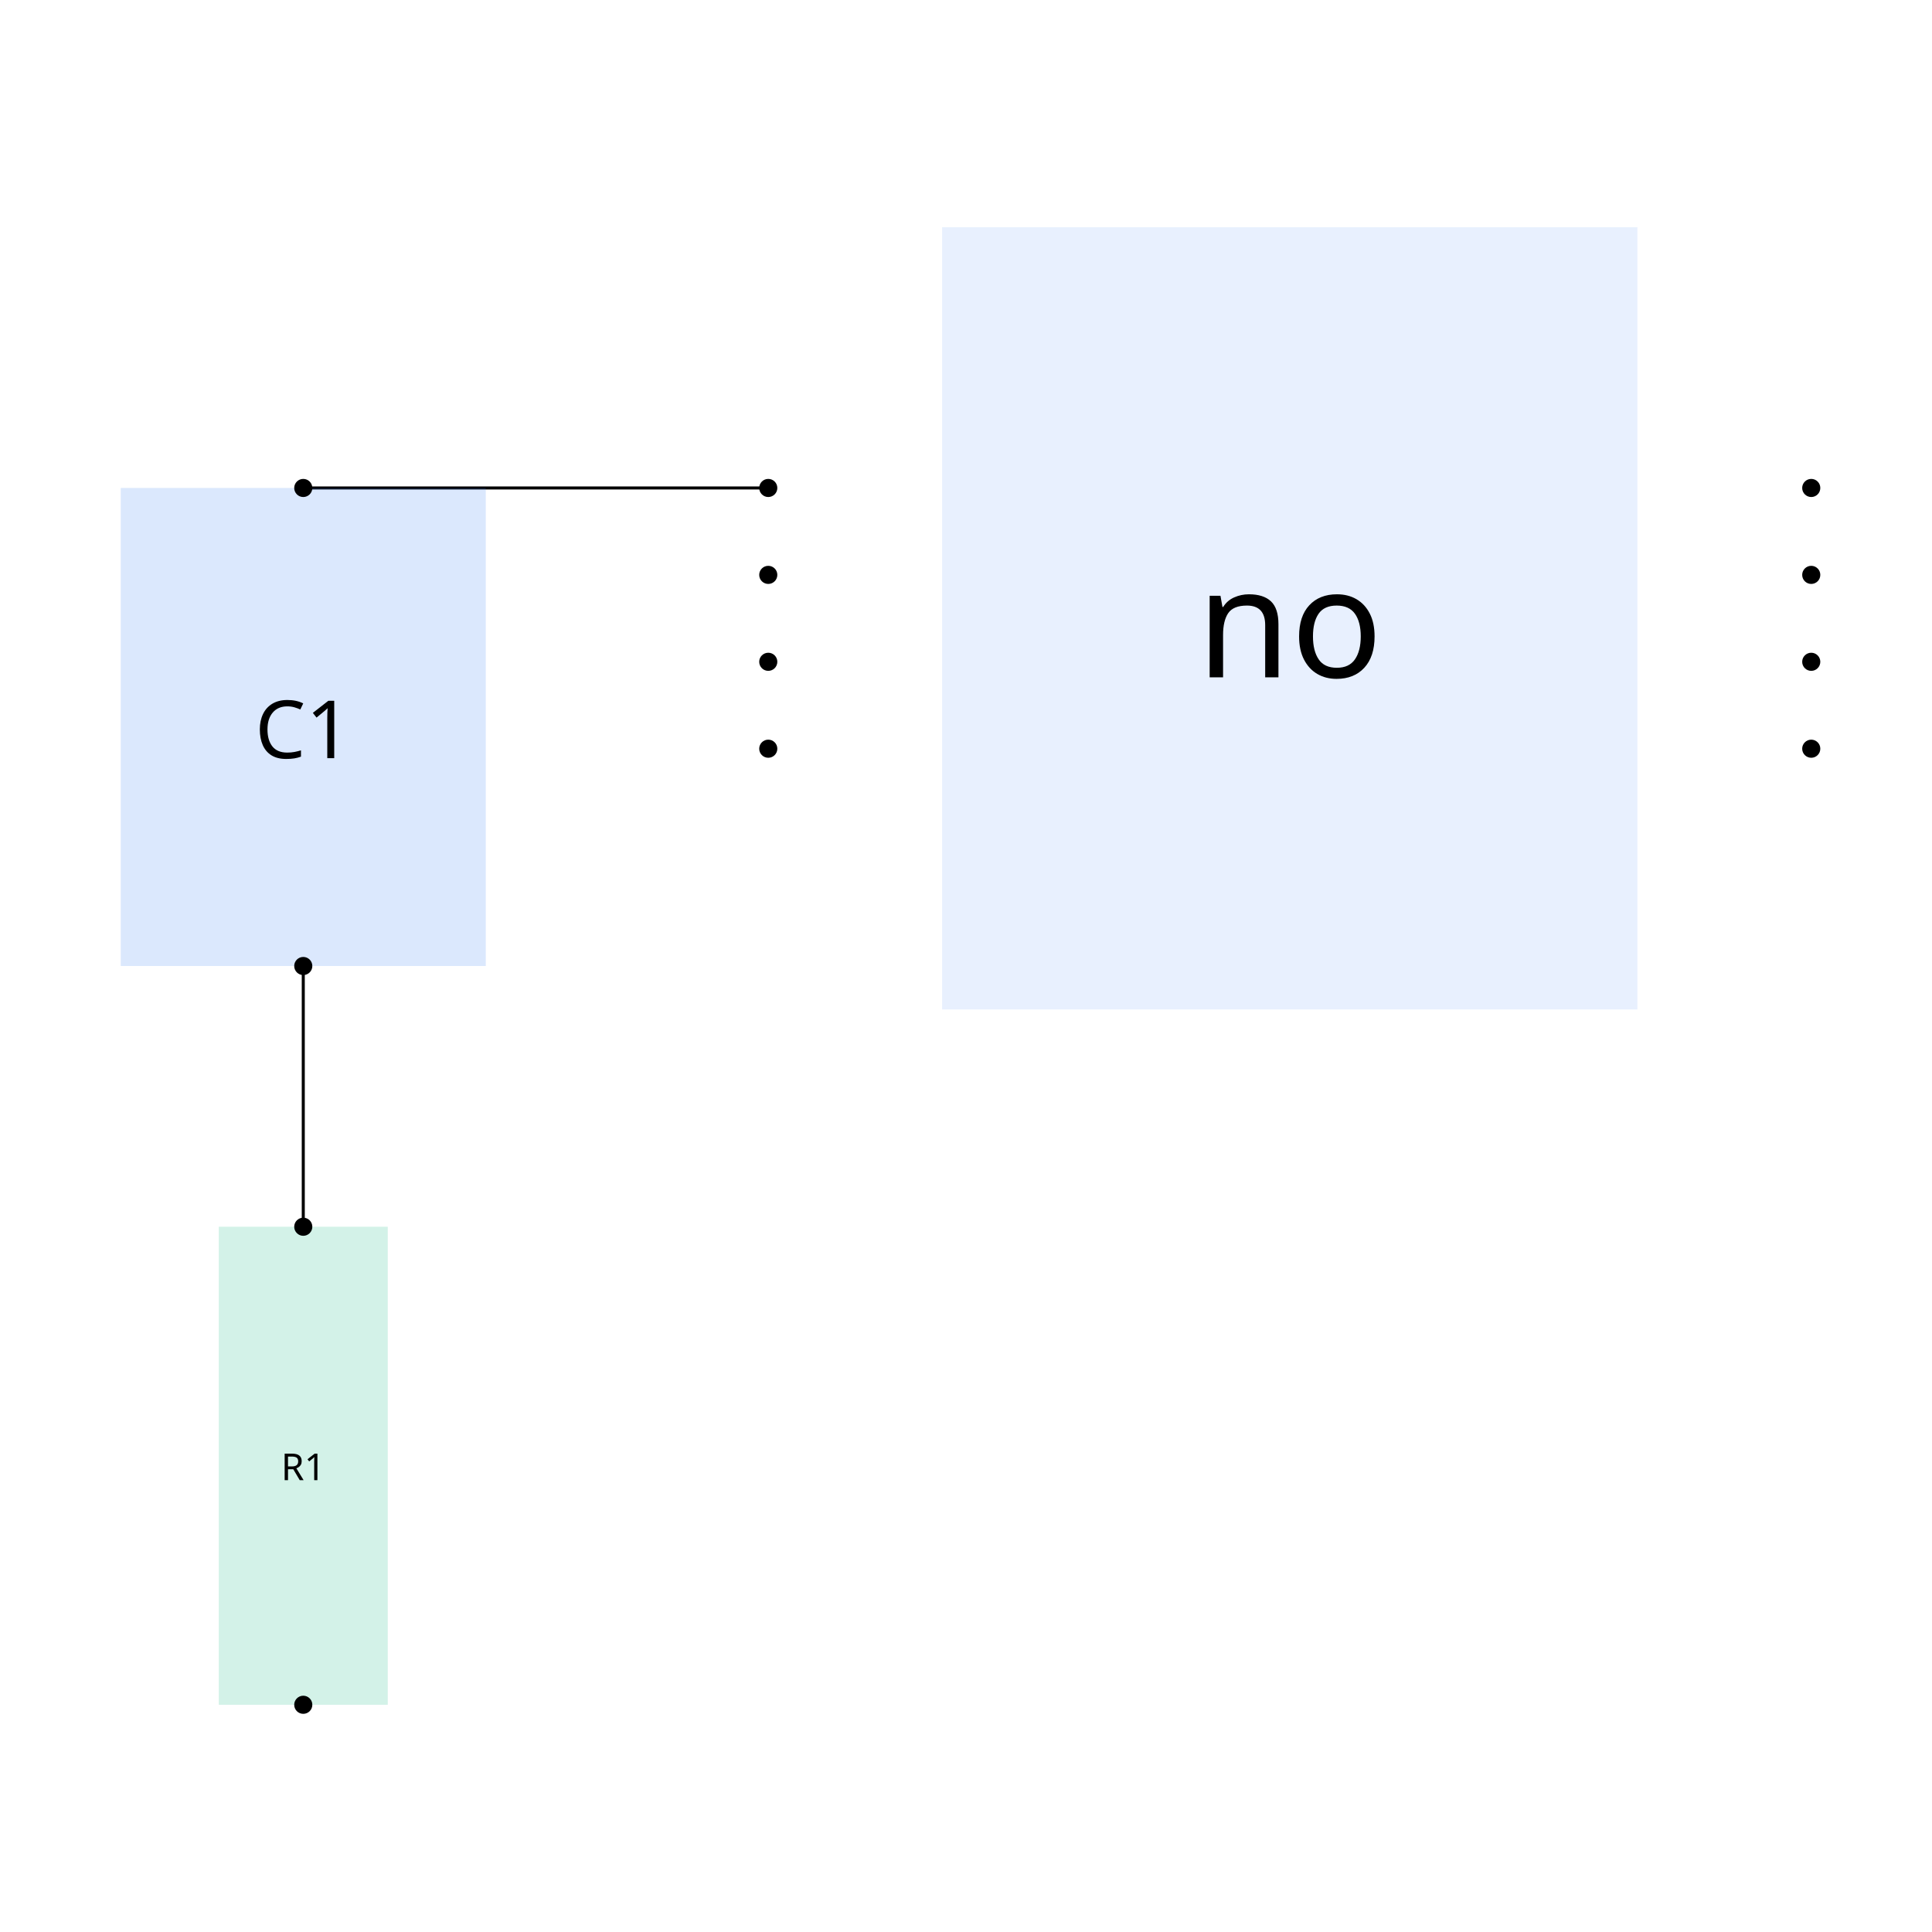
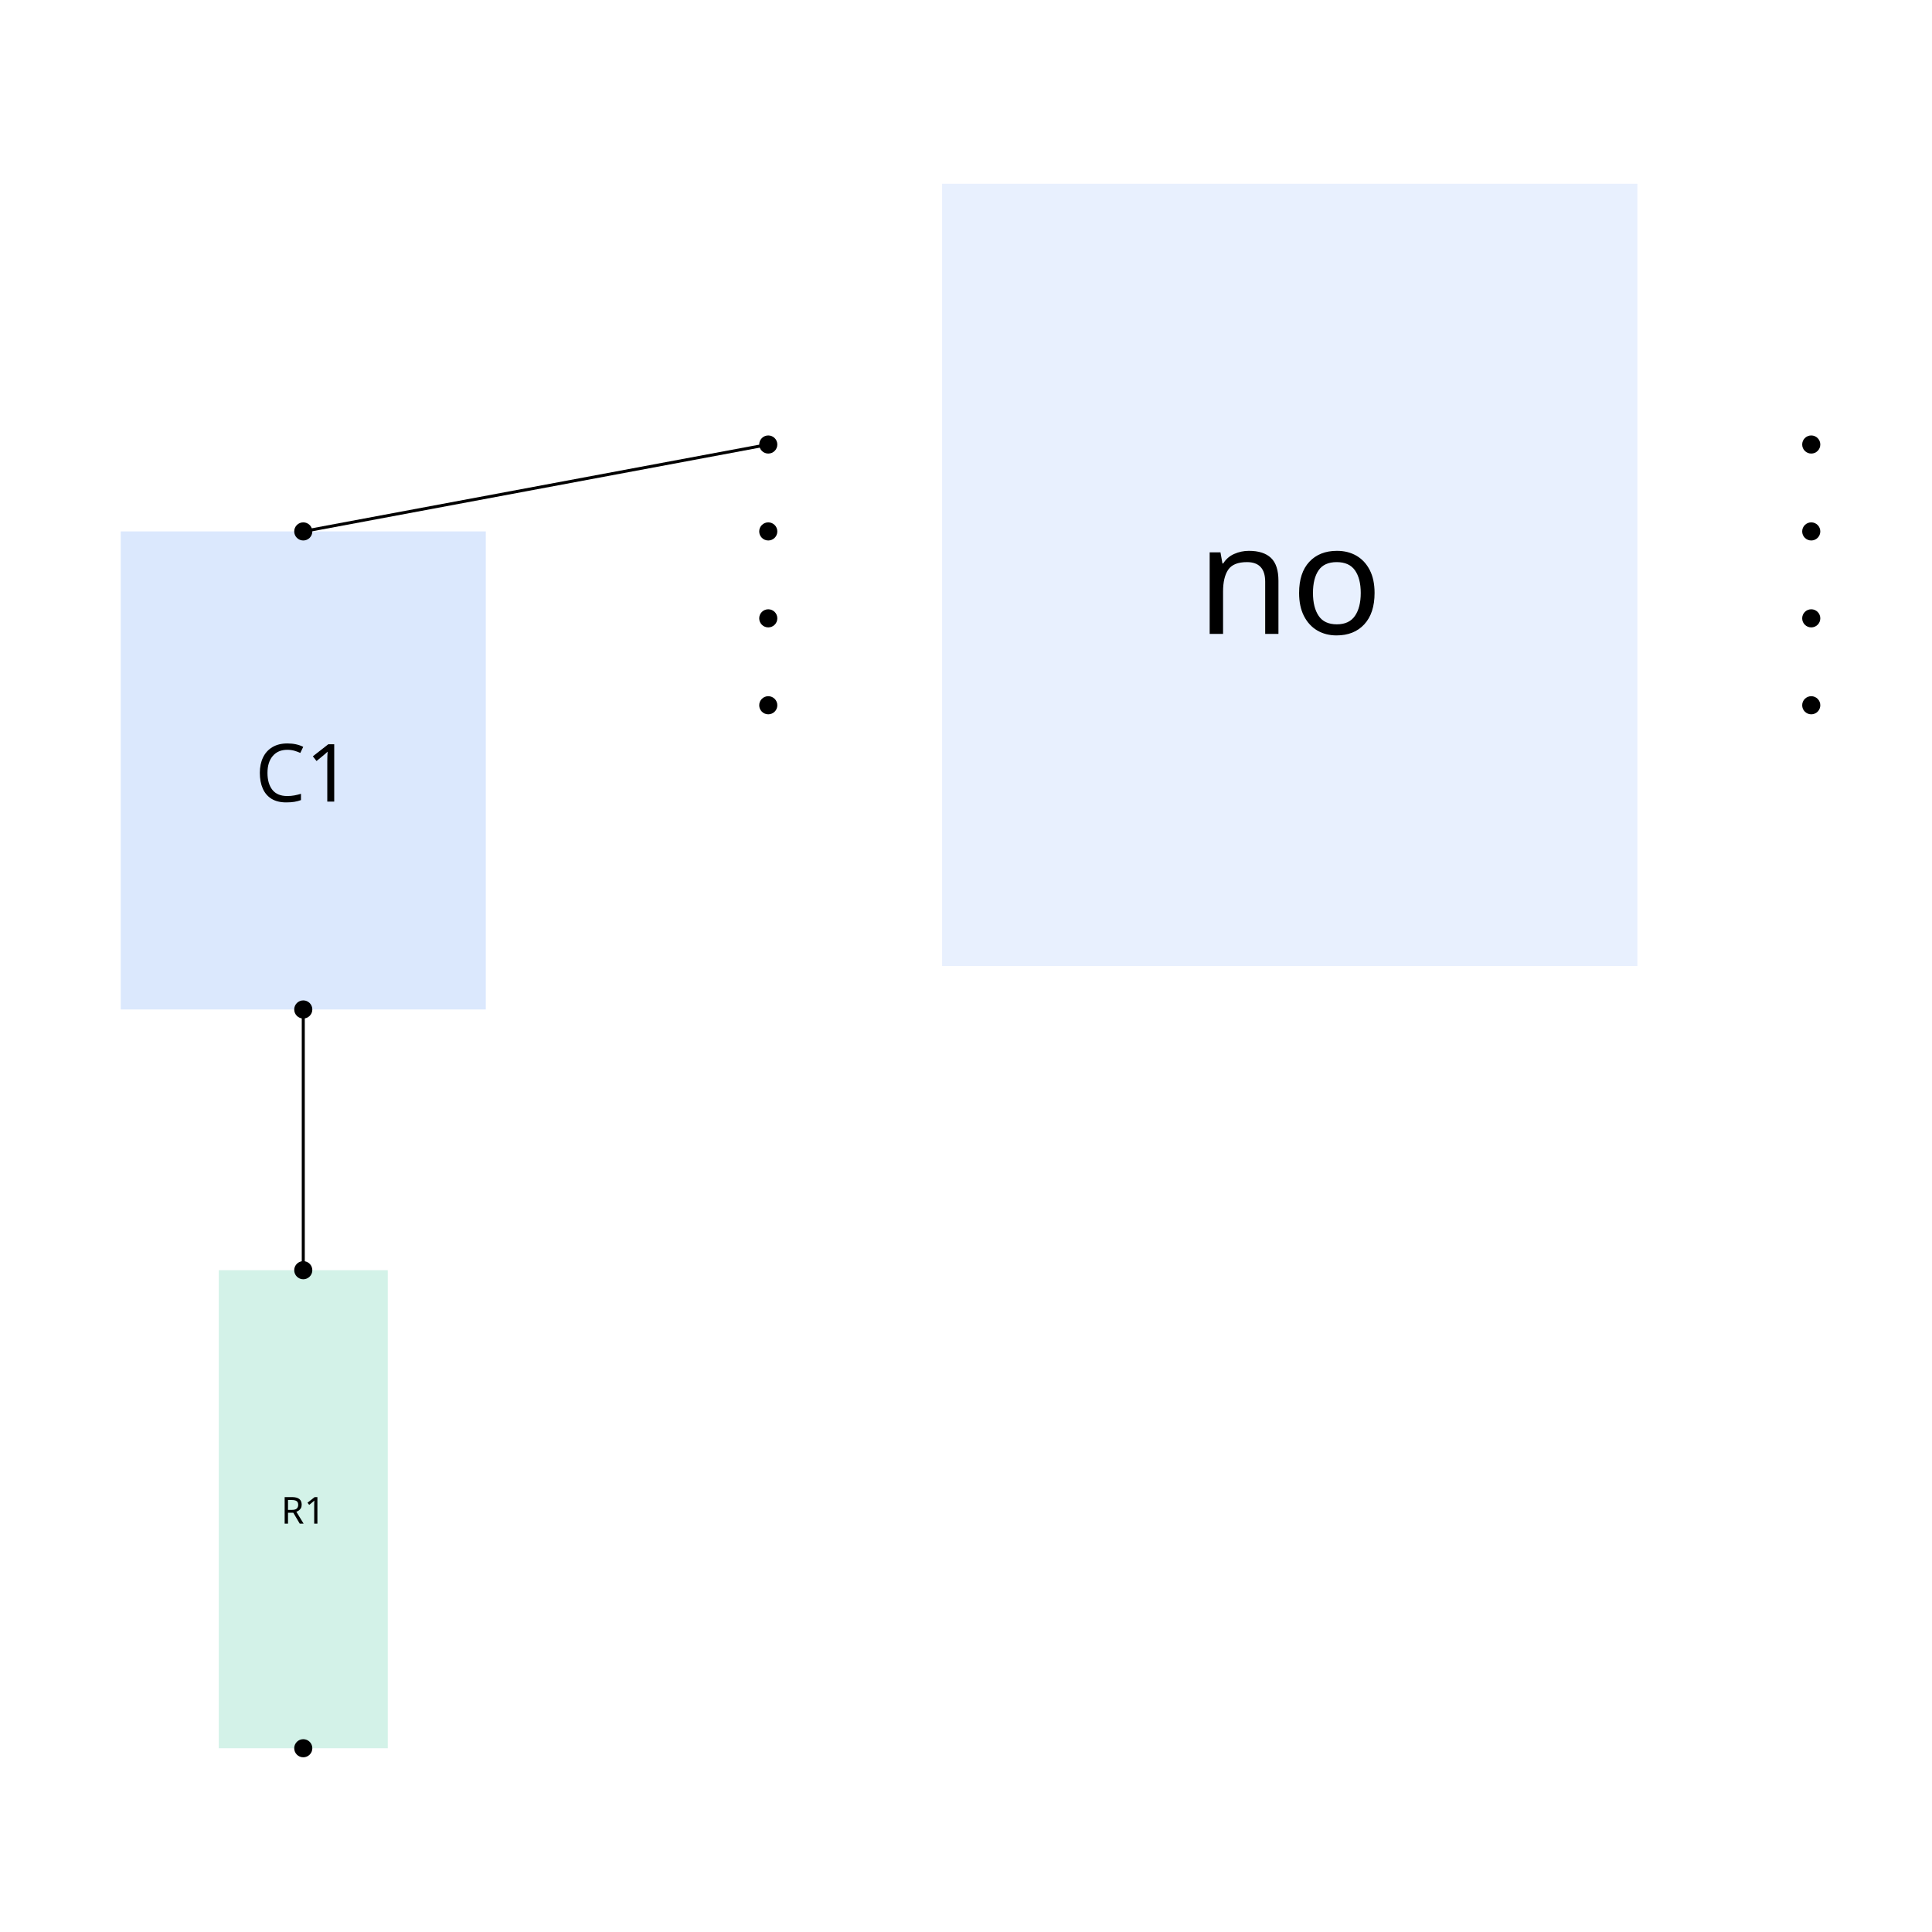
<svg xmlns="http://www.w3.org/2000/svg" width="640" height="640" viewBox="0 0 640 640">
  <rect width="100%" height="100%" fill="white" />
  <g>
-     <polyline data-points="-2.27,-0.8 -2.27,-1.4" data-type="line" data-label="" points="100.463,320 100.463,406.375" fill="none" stroke="black" stroke-width="1px" />
+     <polyline data-points="-2.27,-1 -2.27,-1.5999999999999999" data-type="line" data-label="" points="100.463,334.396 100.463,420.771" fill="none" stroke="black" stroke-width="1px" />
  </g>
  <g>
-     <polyline data-points="-1.2000000000000002,0.30000000000000004 -2.27,0.30000000000000004" data-type="line" data-label="" points="254.499,161.645 100.463,161.645" fill="none" stroke="black" stroke-width="1px" />
+     <polyline data-points="-1.2000000000000002,0.30000000000000004 -2.27,0.10000000000000003" data-type="line" data-label="" points="254.499,147.249 100.463,176.041" fill="none" stroke="black" stroke-width="1px" />
  </g>
  <g>
-     <rect data-type="rect" data-label="R1" data-x="-2.27" data-y="-1.95" x="72.469" y="406.375" width="55.987" height="158.355" fill="rgba(16, 185, 129, 0.18)" stroke="none" stroke-width="0.007" />
+     <rect data-type="rect" data-label="R1" data-x="-2.27" data-y="-2.15" x="72.469" y="420.771" width="55.987" height="158.355" fill="rgba(16, 185, 129, 0.18)" stroke="none" stroke-width="0.007" />
  </g>
  <g>
-     <rect data-type="rect" data-label="C1" data-x="-2.27" data-y="-0.25" x="40" y="161.645" width="120.925" height="158.355" fill="rgba(59, 130, 246, 0.18)" stroke="none" stroke-width="0.007" />
+     <rect data-type="rect" data-label="C1" data-x="-2.27" data-y="-0.45" x="40" y="176.041" width="120.925" height="158.355" fill="rgba(59, 130, 246, 0.18)" stroke="none" stroke-width="0.007" />
  </g>
  <g>
-     <rect data-type="rect" data-label="no" data-x="0" data-y="0" x="312.082" y="75.27" width="230.334" height="259.126" fill="rgba(59, 130, 246, 0.12)" stroke="none" stroke-width="0.007" />
+     <rect data-type="rect" data-label="no" data-x="0" data-y="0" x="312.082" y="60.874" width="230.334" height="259.126" fill="rgba(59, 130, 246, 0.12)" stroke="none" stroke-width="0.007" />
  </g>
-   <text data-type="text" data-label="R1" data-x="-2.27" data-y="-1.95" x="100.463" y="485.553" fill="black" font-size="12.317" font-family="sans-serif" text-anchor="middle" dominant-baseline="central">R1</text>
-   <text data-type="text" data-label="C1" data-x="-2.27" data-y="-0.25" x="100.463" y="240.823" fill="black" font-size="26.604" font-family="sans-serif" text-anchor="middle" dominant-baseline="central">C1</text>
-   <text data-type="text" data-label="no" data-x="0" data-y="0" x="427.249" y="204.833" fill="black" font-size="50.386" font-family="sans-serif" text-anchor="middle" dominant-baseline="central">no</text>
+   <text data-type="text" data-label="R1" data-x="-2.27" data-y="-2.15" x="100.463" y="499.949" fill="black" font-size="12.317" font-family="sans-serif" text-anchor="middle" dominant-baseline="central">R1</text>
+   <text data-type="text" data-label="C1" data-x="-2.27" data-y="-0.45" x="100.463" y="255.219" fill="black" font-size="26.604" font-family="sans-serif" text-anchor="middle" dominant-baseline="central">C1</text>
+   <text data-type="text" data-label="no" data-x="0" data-y="0" x="427.249" y="190.437" fill="black" font-size="50.386" font-family="sans-serif" text-anchor="middle" dominant-baseline="central">no</text>
  <g>
-     <circle data-type="point" data-label="R1.1" data-x="-2.27" data-y="-1.4" cx="100.463" cy="406.375" r="3" fill="black" />
+     <circle data-type="point" data-label="R1.1" data-x="-2.27" data-y="-1.5999999999999999" cx="100.463" cy="420.771" r="3" fill="black" />
  </g>
  <g>
-     <circle data-type="point" data-label="R1.2 (unnamedsubcircuitsubcircuit_source_group_0_connectivity_net2)" data-x="-2.27" data-y="-2.5" cx="100.463" cy="564.73" r="3" fill="black" />
+     <circle data-type="point" data-label="R1.2 (unnamedsubcircuitsubcircuit_source_group_0_connectivity_net2)" data-x="-2.27" data-y="-2.7" cx="100.463" cy="579.126" r="3" fill="black" />
  </g>
  <g>
-     <circle data-type="point" data-label="C1.1" data-x="-2.27" data-y="0.30000000000000004" cx="100.463" cy="161.645" r="3" fill="black" />
+     <circle data-type="point" data-label="C1.1" data-x="-2.27" data-y="0.10000000000000003" cx="100.463" cy="176.041" r="3" fill="black" />
  </g>
  <g>
-     <circle data-type="point" data-label="C1.2" data-x="-2.27" data-y="-0.8" cx="100.463" cy="320" r="3" fill="black" />
+     <circle data-type="point" data-label="C1.2" data-x="-2.27" data-y="-1" cx="100.463" cy="334.396" r="3" fill="black" />
  </g>
  <g>
-     <circle data-type="point" data-label="no.1" data-x="-1.2000000000000002" data-y="0.30000000000000004" cx="254.499" cy="161.645" r="3" fill="black" />
+     <circle data-type="point" data-label="no.1" data-x="-1.2000000000000002" data-y="0.30000000000000004" cx="254.499" cy="147.249" r="3" fill="black" />
  </g>
  <g>
-     <circle data-type="point" data-label="no.2" data-x="-1.2000000000000002" data-y="0.10000000000000003" cx="254.499" cy="190.437" r="3" fill="black" />
+     <circle data-type="point" data-label="no.2" data-x="-1.2000000000000002" data-y="0.10000000000000003" cx="254.499" cy="176.041" r="3" fill="black" />
  </g>
  <g>
-     <circle data-type="point" data-label="no.3" data-x="-1.2000000000000002" data-y="-0.09999999999999998" cx="254.499" cy="219.229" r="3" fill="black" />
+     <circle data-type="point" data-label="no.3" data-x="-1.2000000000000002" data-y="-0.09999999999999998" cx="254.499" cy="204.833" r="3" fill="black" />
  </g>
  <g>
-     <circle data-type="point" data-label="no.4" data-x="-1.2000000000000002" data-y="-0.30000000000000004" cx="254.499" cy="248.021" r="3" fill="black" />
+     <circle data-type="point" data-label="no.4" data-x="-1.2000000000000002" data-y="-0.30000000000000004" cx="254.499" cy="233.625" r="3" fill="black" />
  </g>
  <g>
-     <circle data-type="point" data-label="no.5" data-x="1.2000000000000002" data-y="-0.30000000000000004" cx="600" cy="248.021" r="3" fill="black" />
+     <circle data-type="point" data-label="no.5" data-x="1.2000000000000002" data-y="-0.30000000000000004" cx="600" cy="233.625" r="3" fill="black" />
  </g>
  <g>
-     <circle data-type="point" data-label="no.6" data-x="1.2000000000000002" data-y="-0.10000000000000003" cx="600" cy="219.229" r="3" fill="black" />
+     <circle data-type="point" data-label="no.6" data-x="1.2000000000000002" data-y="-0.10000000000000003" cx="600" cy="204.833" r="3" fill="black" />
  </g>
  <g>
-     <circle data-type="point" data-label="no.7" data-x="1.2000000000000002" data-y="0.09999999999999998" cx="600" cy="190.437" r="3" fill="black" />
+     <circle data-type="point" data-label="no.7" data-x="1.2000000000000002" data-y="0.09999999999999998" cx="600" cy="176.041" r="3" fill="black" />
  </g>
  <g>
-     <circle data-type="point" data-label="no.8" data-x="1.2000000000000002" data-y="0.30000000000000004" cx="600" cy="161.645" r="3" fill="black" />
+     <circle data-type="point" data-label="no.8" data-x="1.2000000000000002" data-y="0.30000000000000004" cx="600" cy="147.249" r="3" fill="black" />
  </g>
  <g id="crosshair" style="display: none">
    <line id="crosshair-h" y1="0" y2="640" stroke="#666" stroke-width="0.5" />
    <line id="crosshair-v" x1="0" x2="640" stroke="#666" stroke-width="0.5" />
    <text id="coordinates" font-family="monospace" font-size="12" fill="#666" />
  </g>
</svg>
